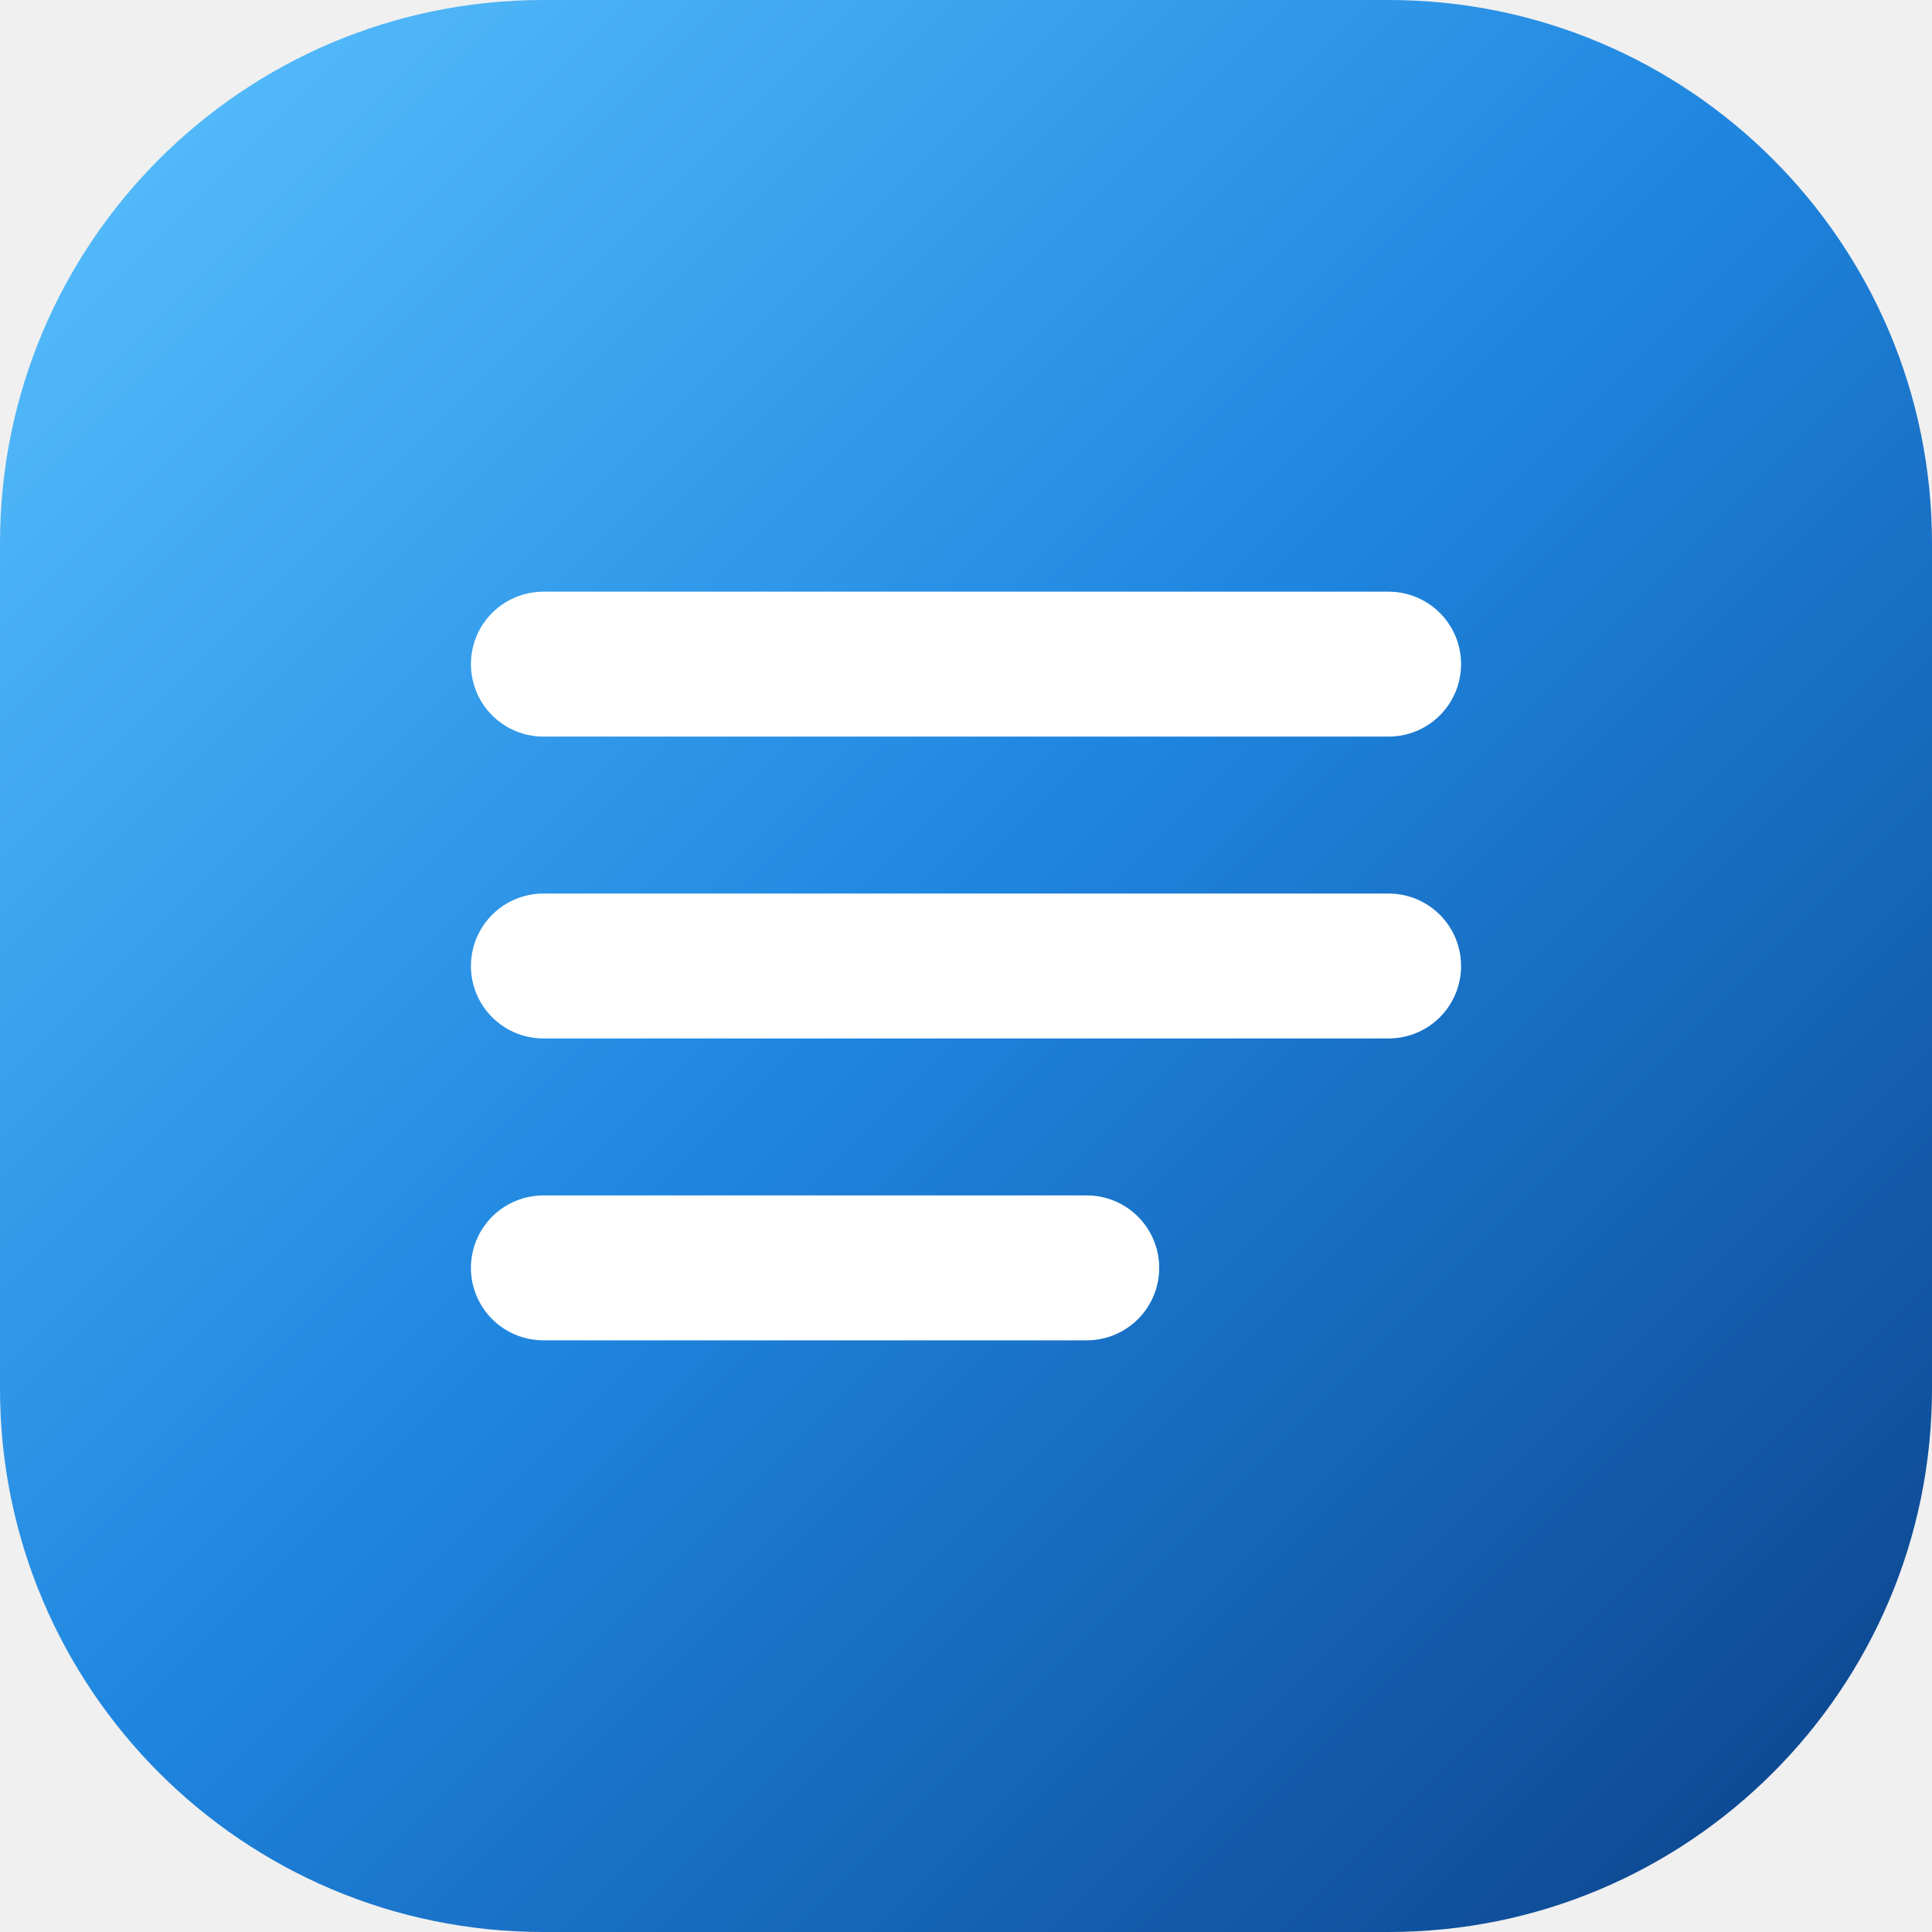
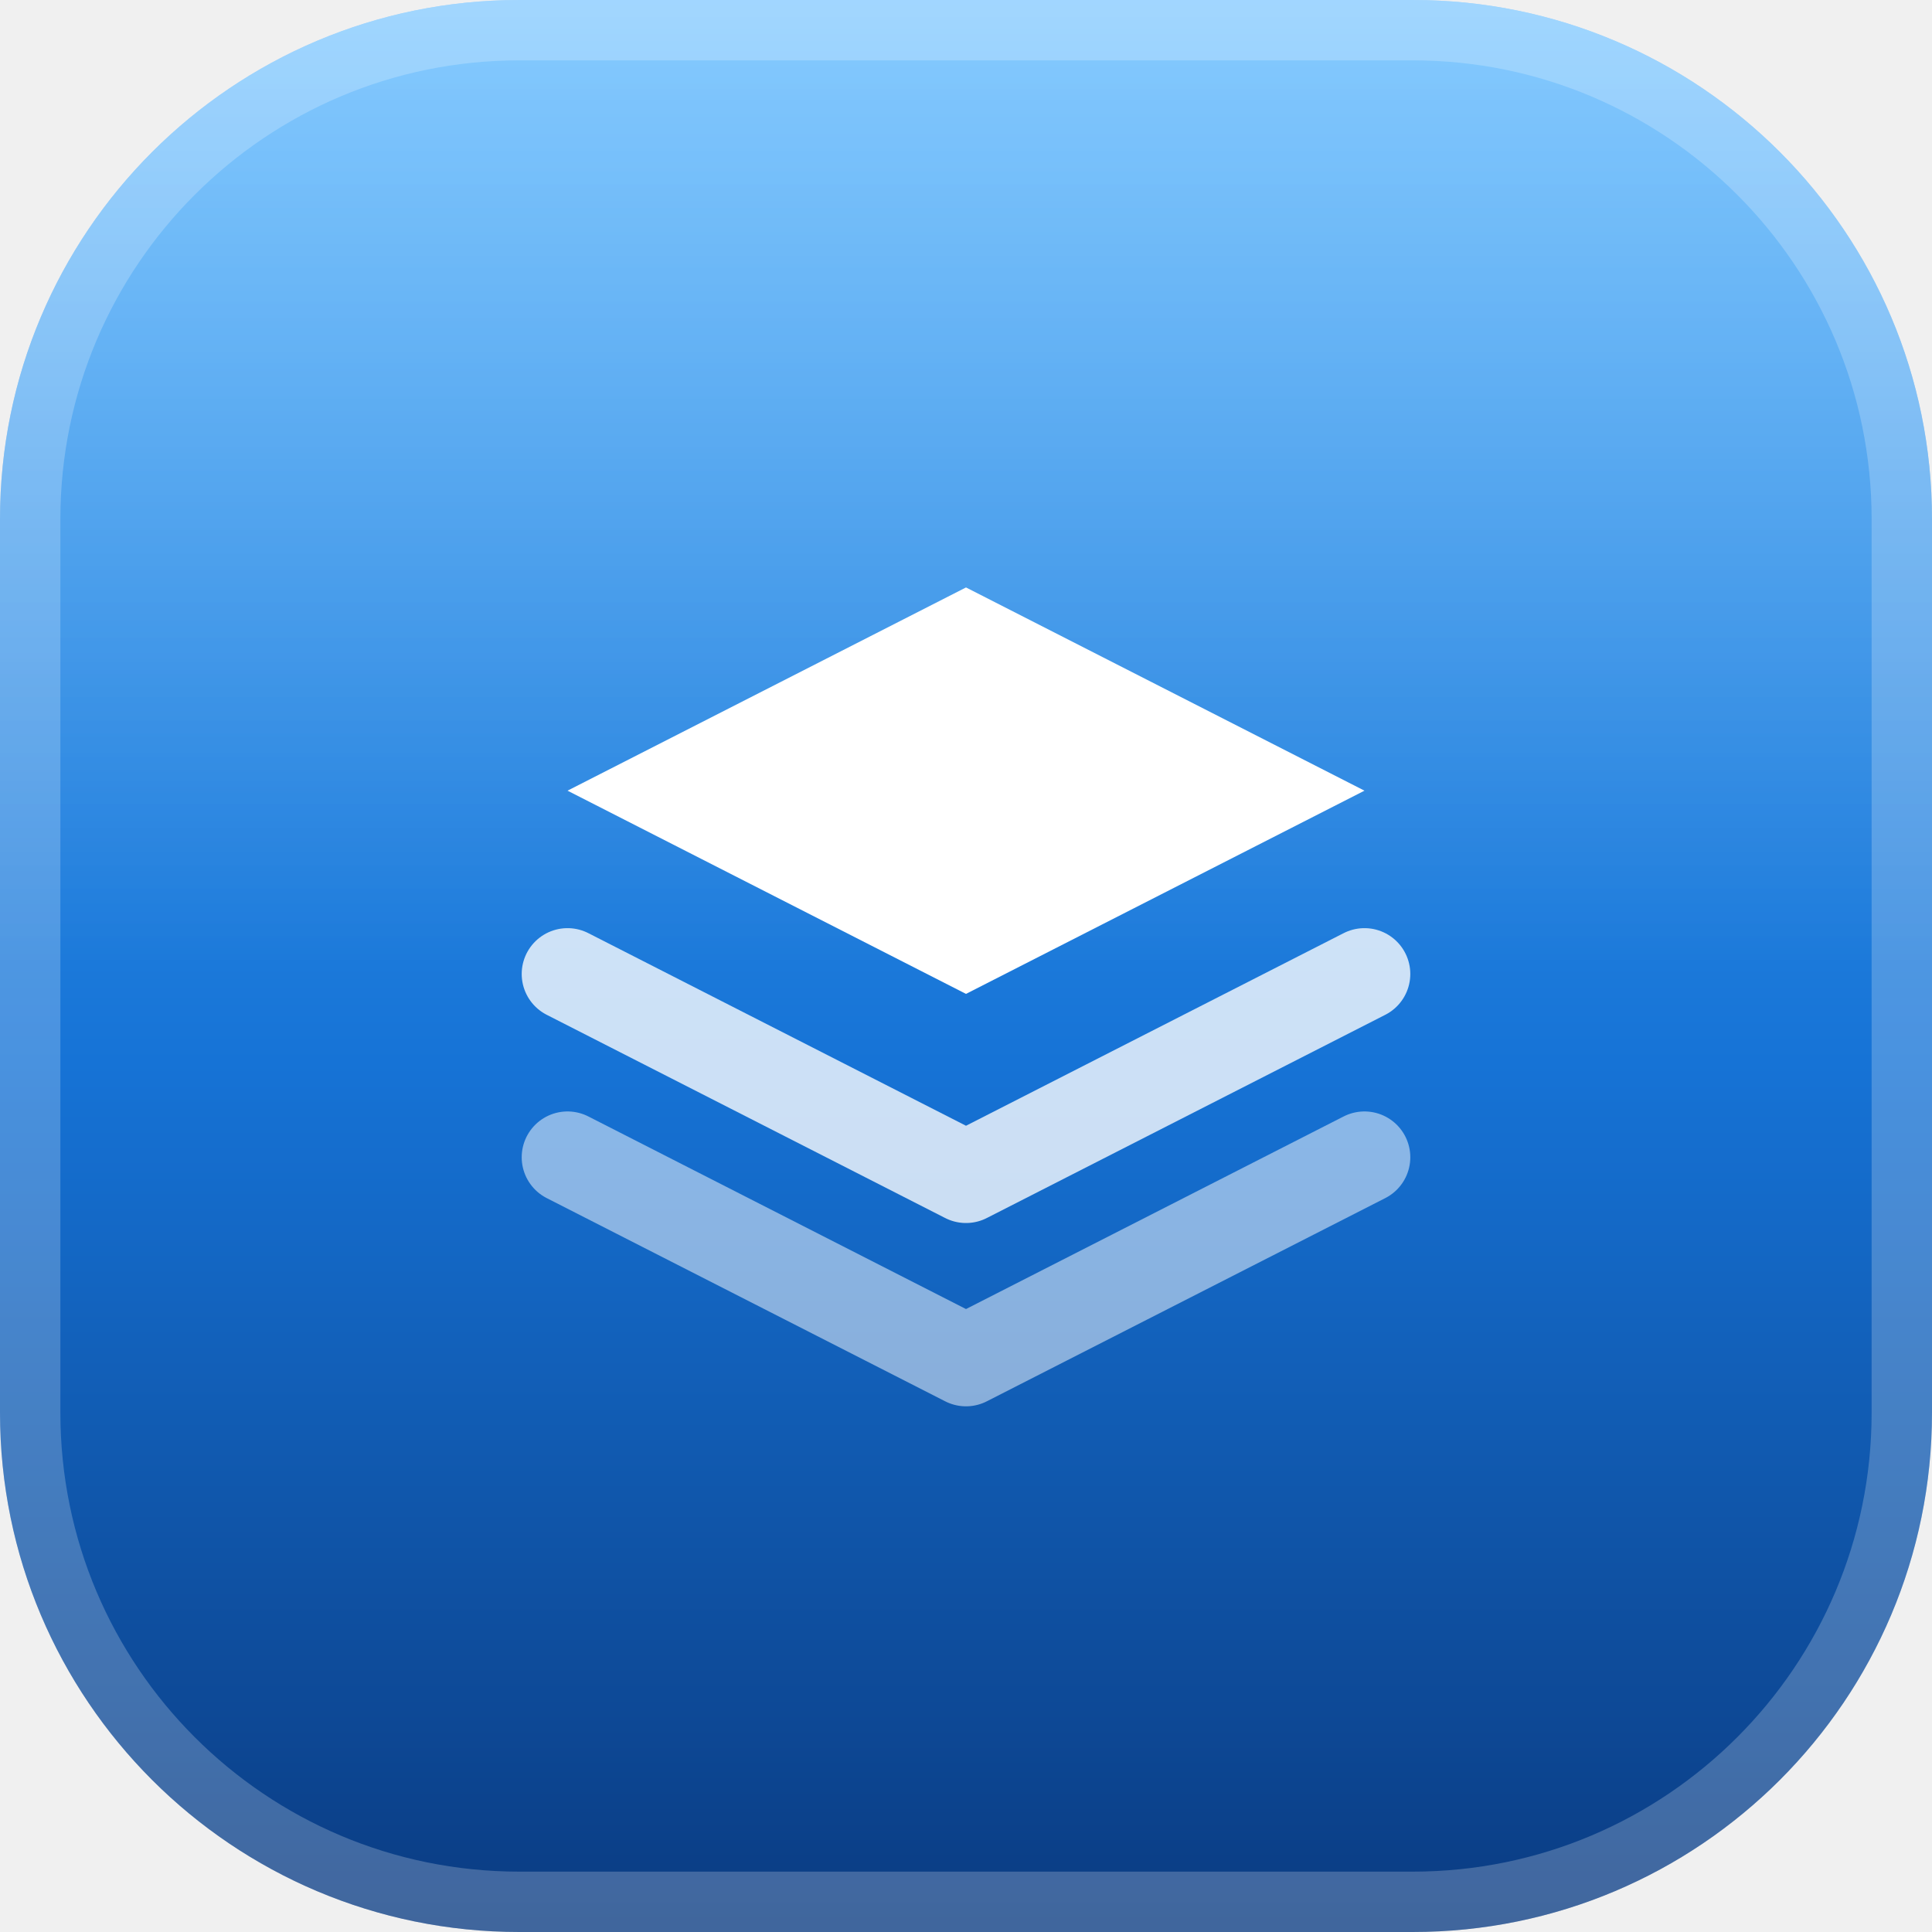
<svg xmlns="http://www.w3.org/2000/svg" viewBox="0 0 32 32">
  <defs>
-     <linearGradient id="t" x1="0" y1="0" x2="1" y2="1">
-       <stop offset="0" stop-color="#5cc4ff" />
-       <stop offset=".48" stop-color="#1f86e0" />
-       <stop offset="1" stop-color="#0b3f86" />
+     <linearGradient id="t" x1="0" y1="0" x2="0" y2="1">
+       <stop offset="0" stop-color="#4fb3ff" />
+       <stop offset=".55" stop-color="#1673d6" />
+       <stop offset="1" stop-color="#0a3a80" />
+     </linearGradient>
+     <linearGradient id="h" x1="0" y1="0" x2="0" y2="1">
+       <stop offset="0" stop-color="#fff" stop-opacity=".32" />
+       <stop offset=".5" stop-color="#fff" stop-opacity="0" />
    </linearGradient>
  </defs>
-   <rect width="32" height="32" rx="9" fill="url(#t)" />
-   <path d="M9 11h14M9 16h14M9 21h9" stroke="#fff" stroke-width="2.4" stroke-linecap="round" />
+   <rect width="32" height="32" rx="8.6" fill="url(#t)" />
+   <rect width="32" height="32" rx="8.6" fill="url(#h)" />
+   <rect x=".5" y=".5" width="31" height="31" rx="8.1" fill="none" stroke="#fff" stroke-opacity=".22" />
+   <g transform="translate(16 16) scale(.66) translate(-16 -16)">
+     <path d="M16 6.5 26 11.6 16 16.7 6 11.6Z" fill="#fff" />
+     <path d="M6 16.2 16 21.3 26 16.2" fill="none" stroke="#fff" stroke-width="2.3" stroke-linecap="round" stroke-linejoin="round" opacity=".78" />
+     <path d="M6 20.8 16 25.9 26 20.8" fill="none" stroke="#fff" stroke-width="2.3" stroke-linecap="round" stroke-linejoin="round" opacity=".5" />
+   </g>
</svg>
